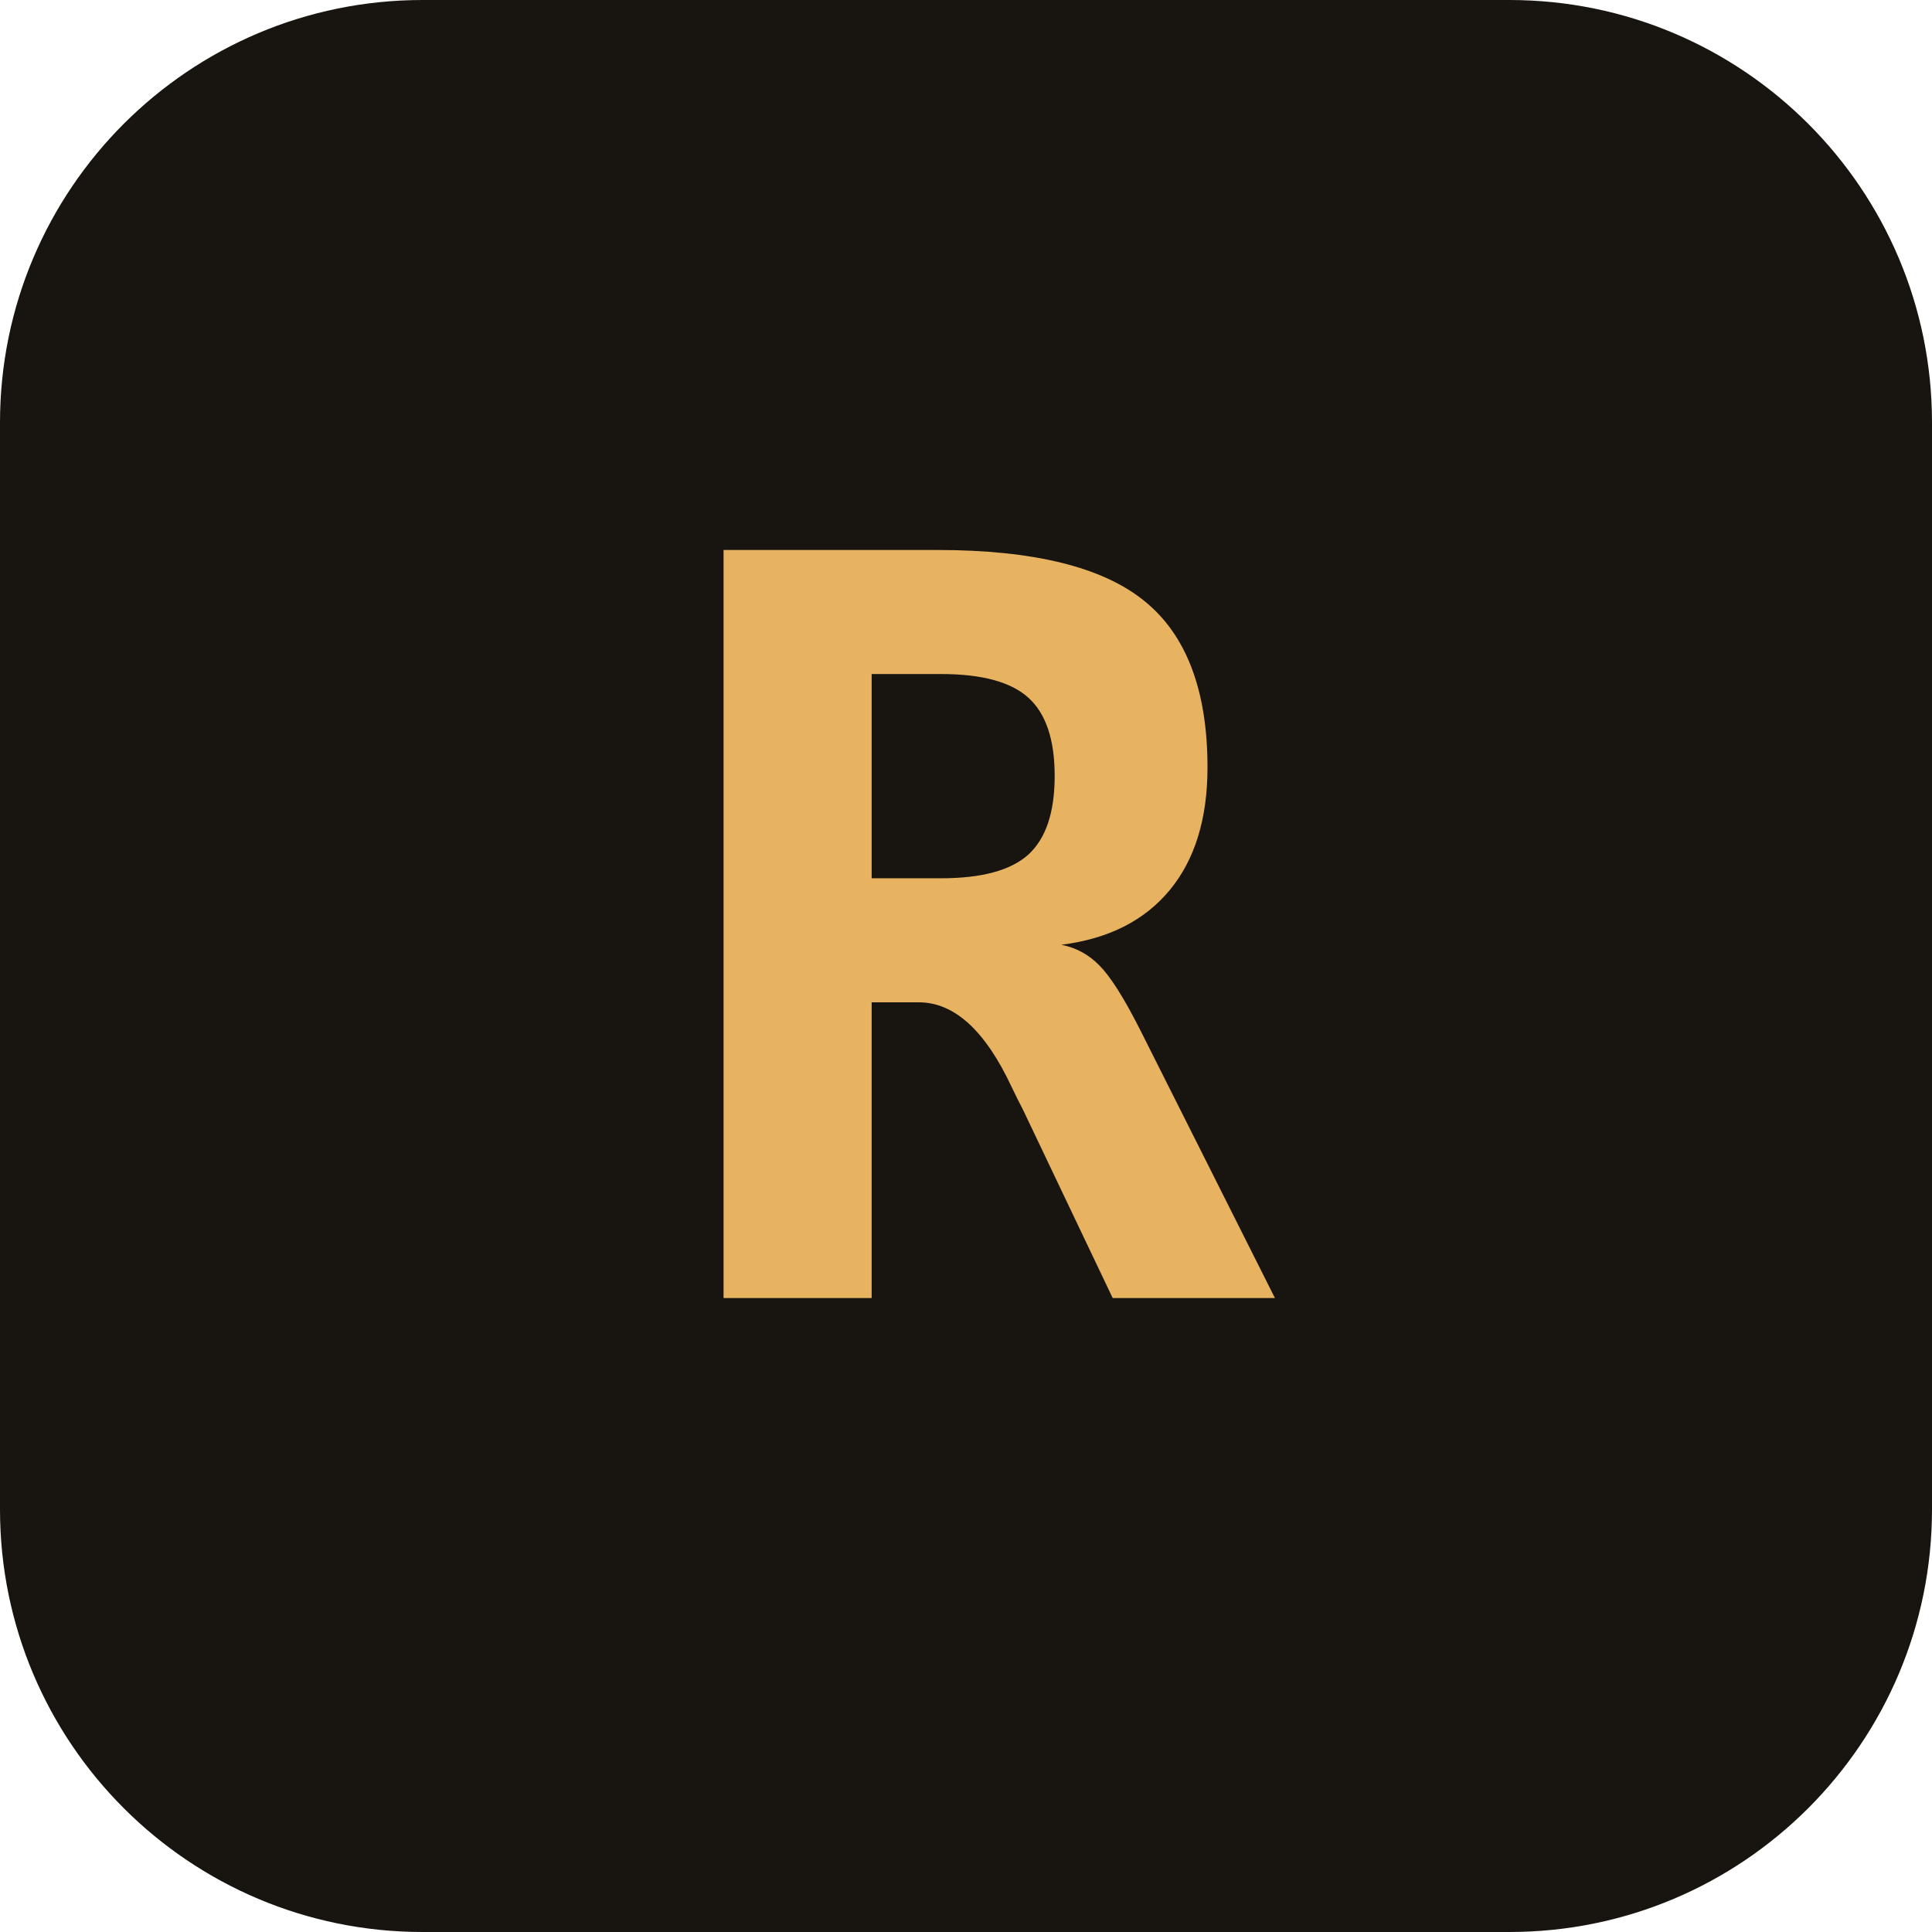
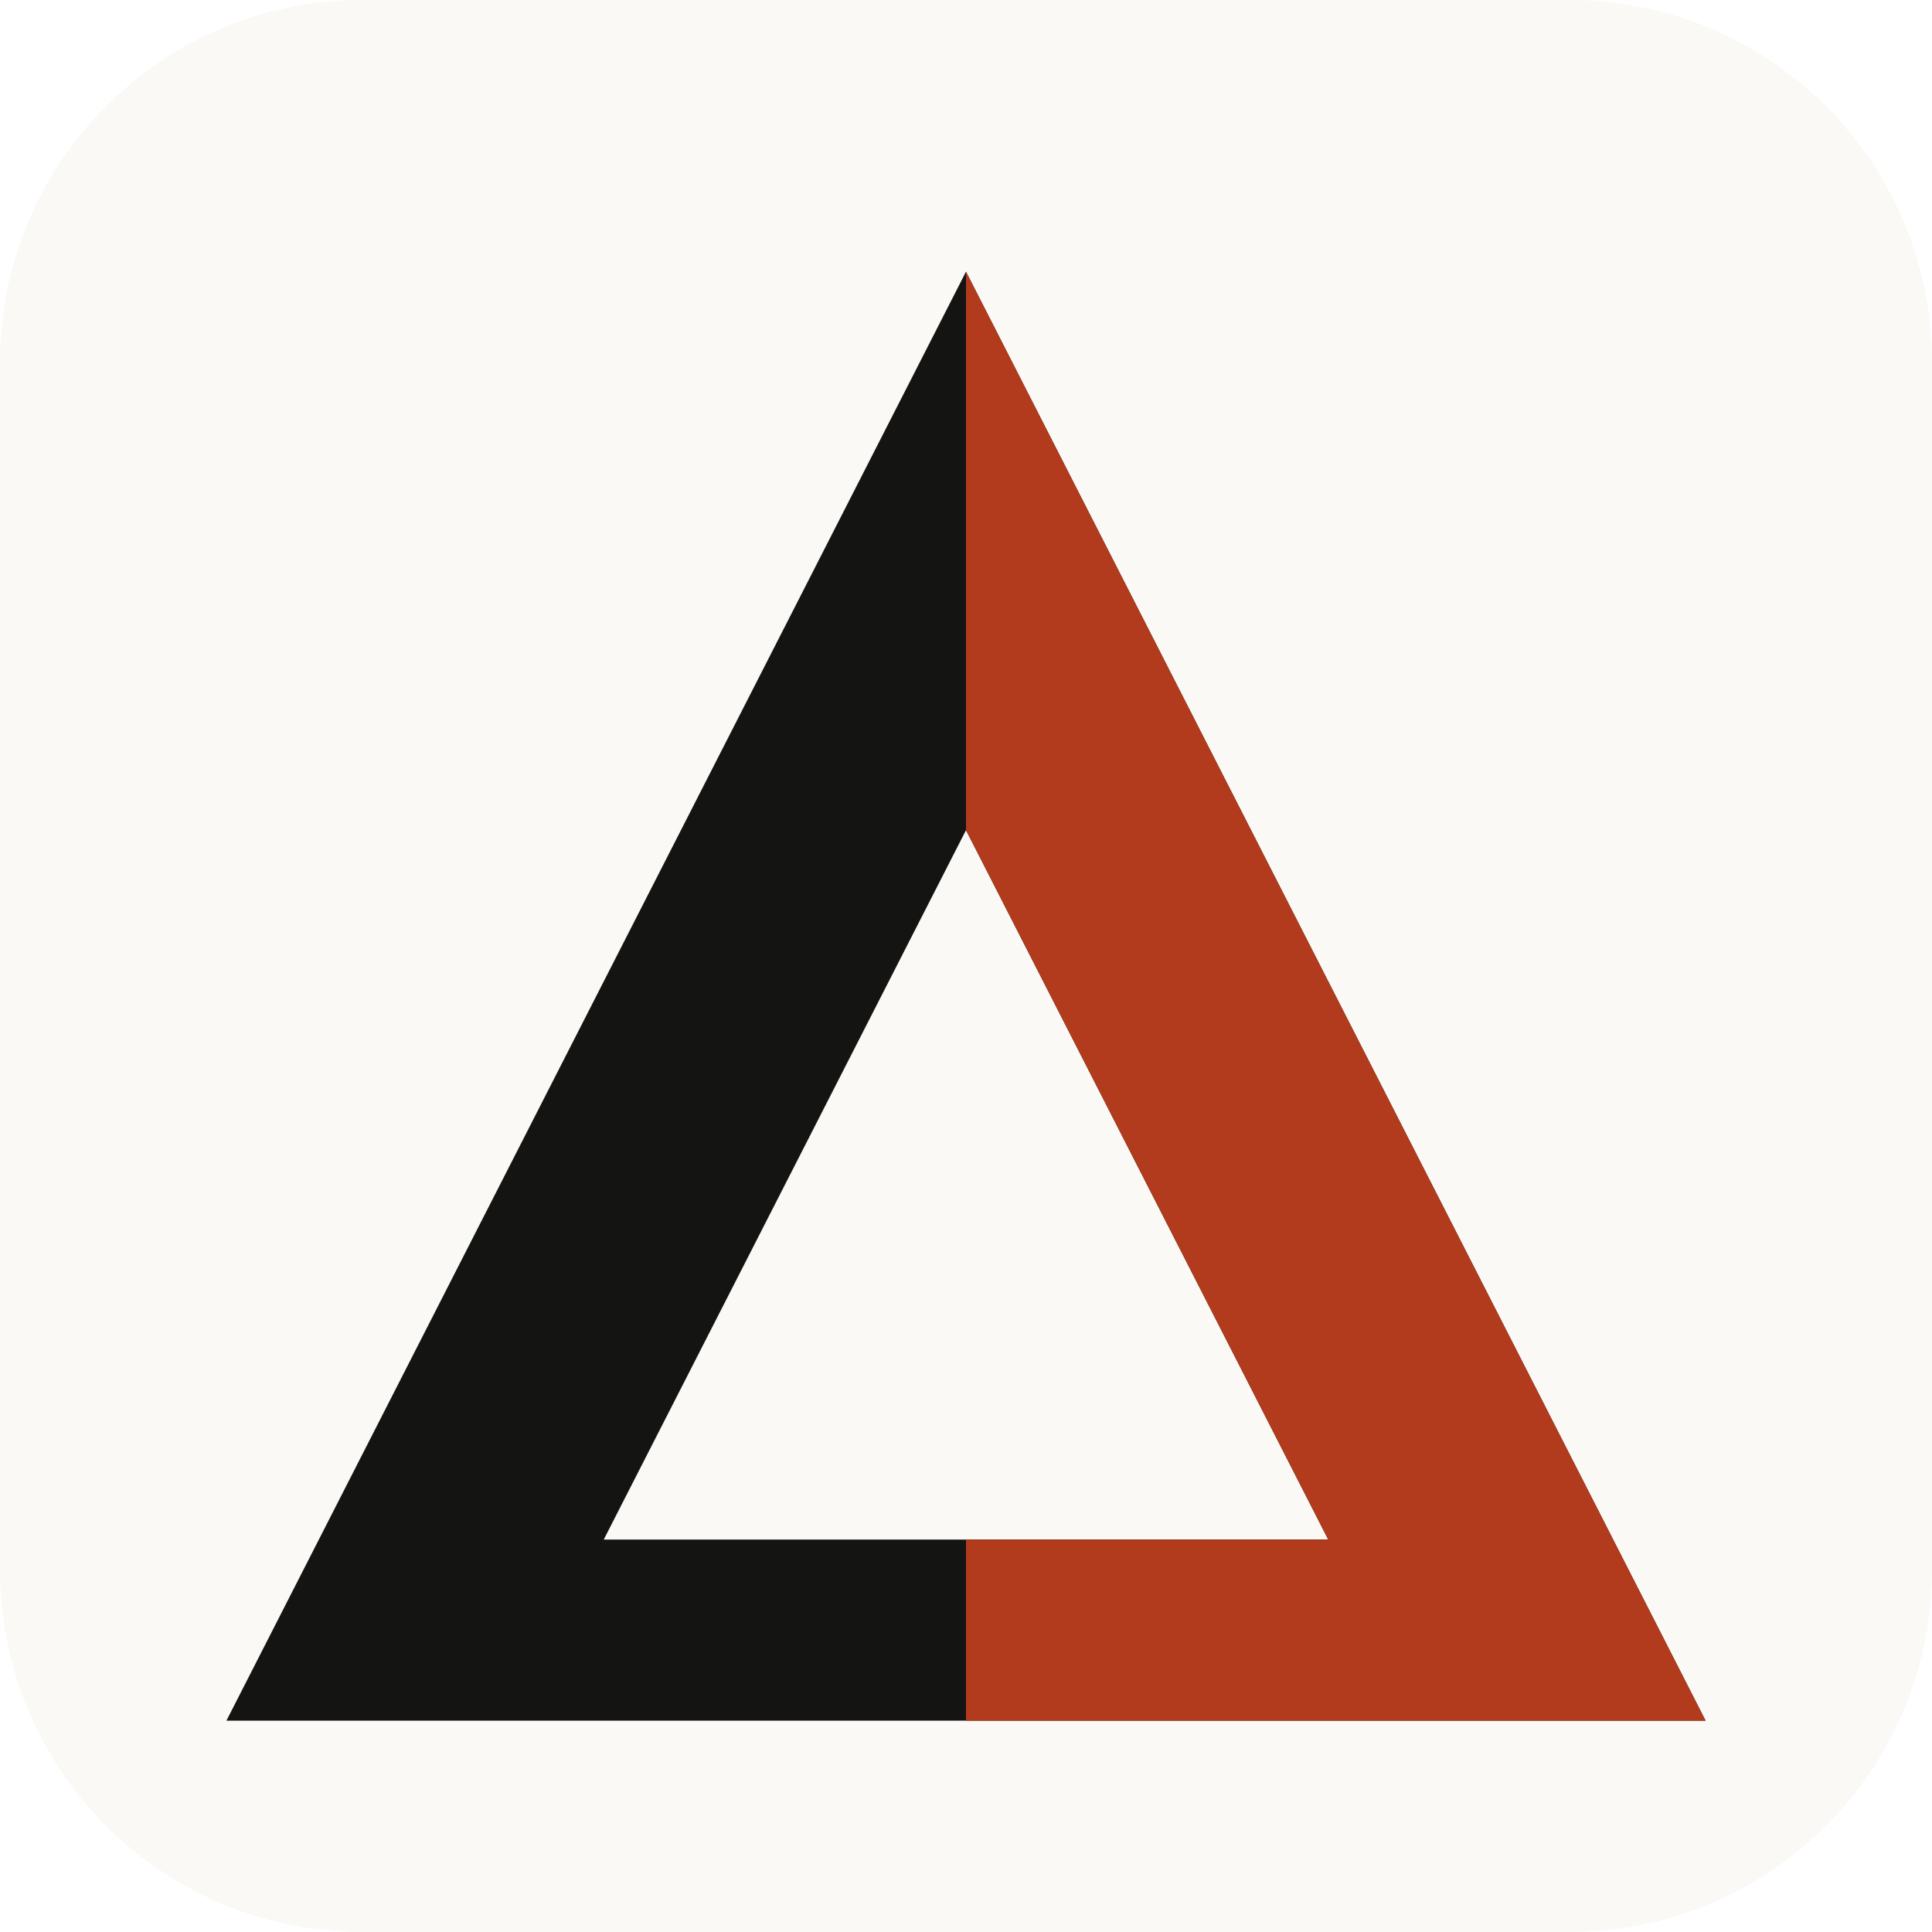
- <svg xmlns="http://www.w3.org/2000/svg" viewBox="0 0 64 64" width="64" height="64">
-   <rect width="64" height="64" rx="14" fill="#181410" />
-   <text x="32" y="43" font-family="'JetBrains Mono', ui-monospace, Menlo, monospace" font-size="34" font-weight="700" fill="#e8b360" text-anchor="middle">R</text>
+ <svg xmlns="http://www.w3.org/2000/svg" viewBox="0 0 512 512">
+   <rect width="512" height="512" rx="96" fill="#faf9f5" />
+   <defs>
+     <path id="m" fill-rule="evenodd" d="M256 72 L452 456 H60 Z M256 220 L352 408 H160 Z" />
+     <clipPath id="mr">
+       <rect x="256" width="256" height="512" />
+     </clipPath>
+   </defs>
+   <use href="#m" fill="#141413" />
+   <use href="#m" fill="#b23a1d" clip-path="url(#mr)" />
</svg>
